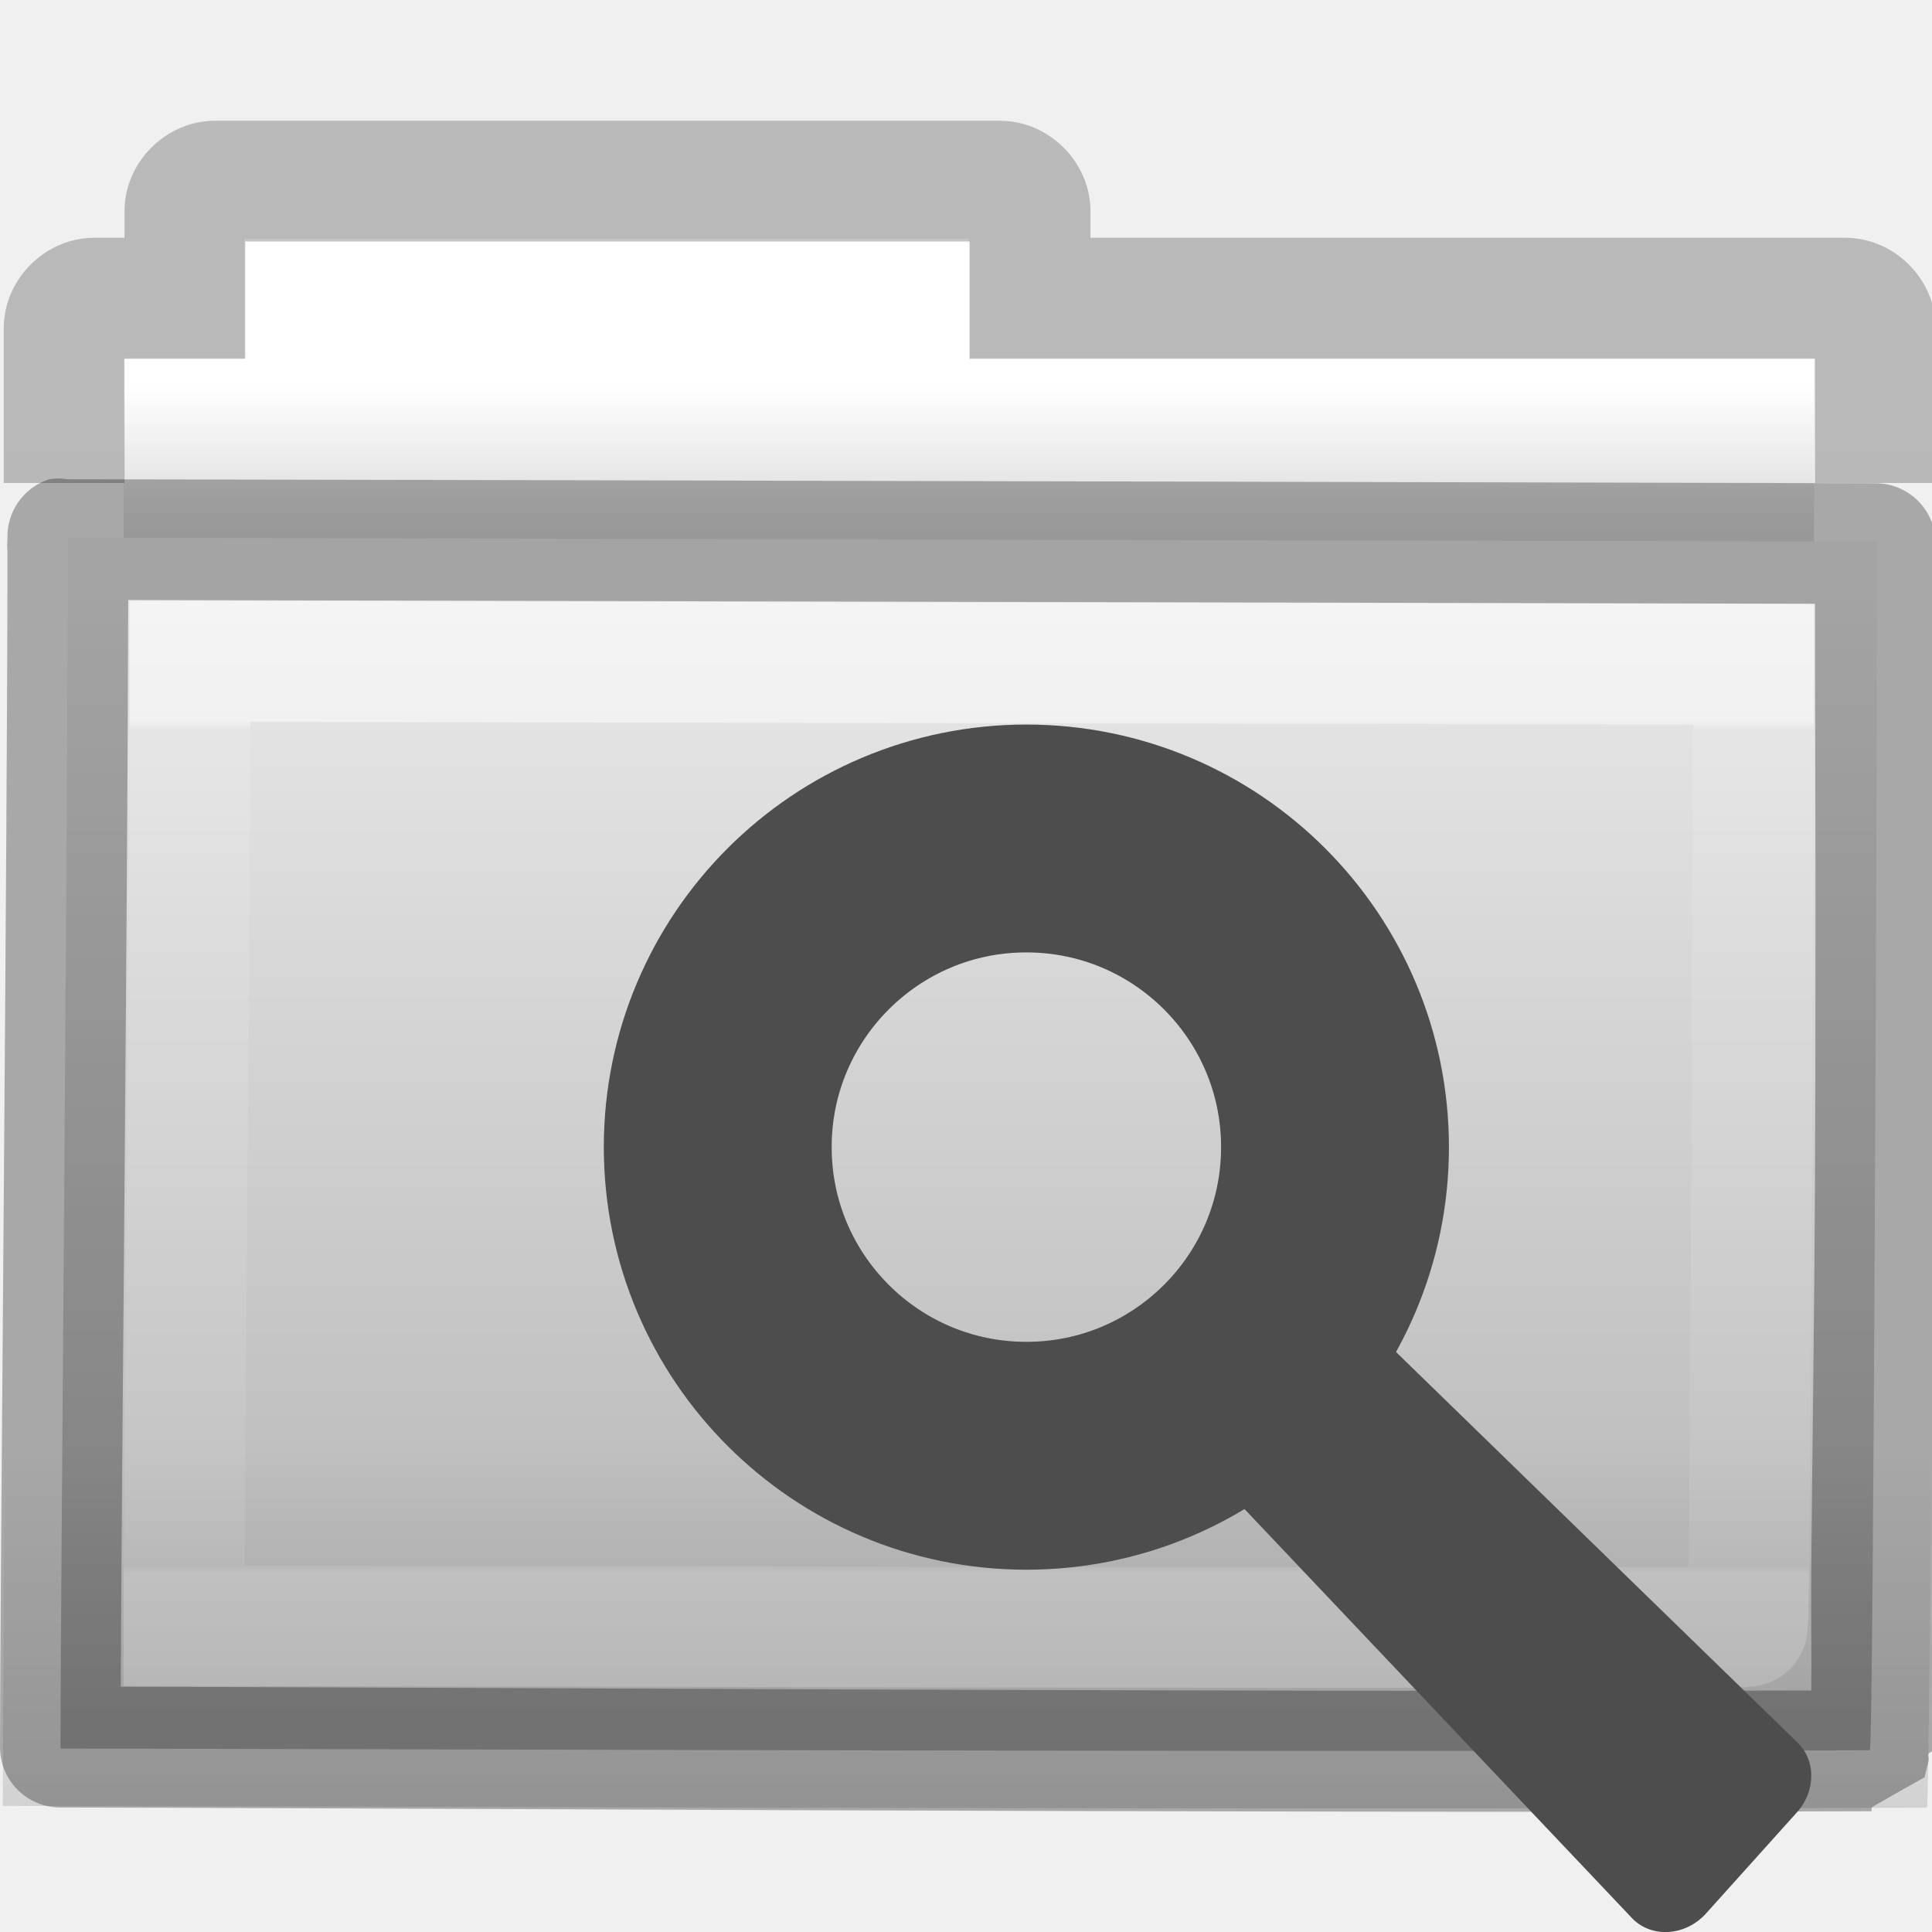
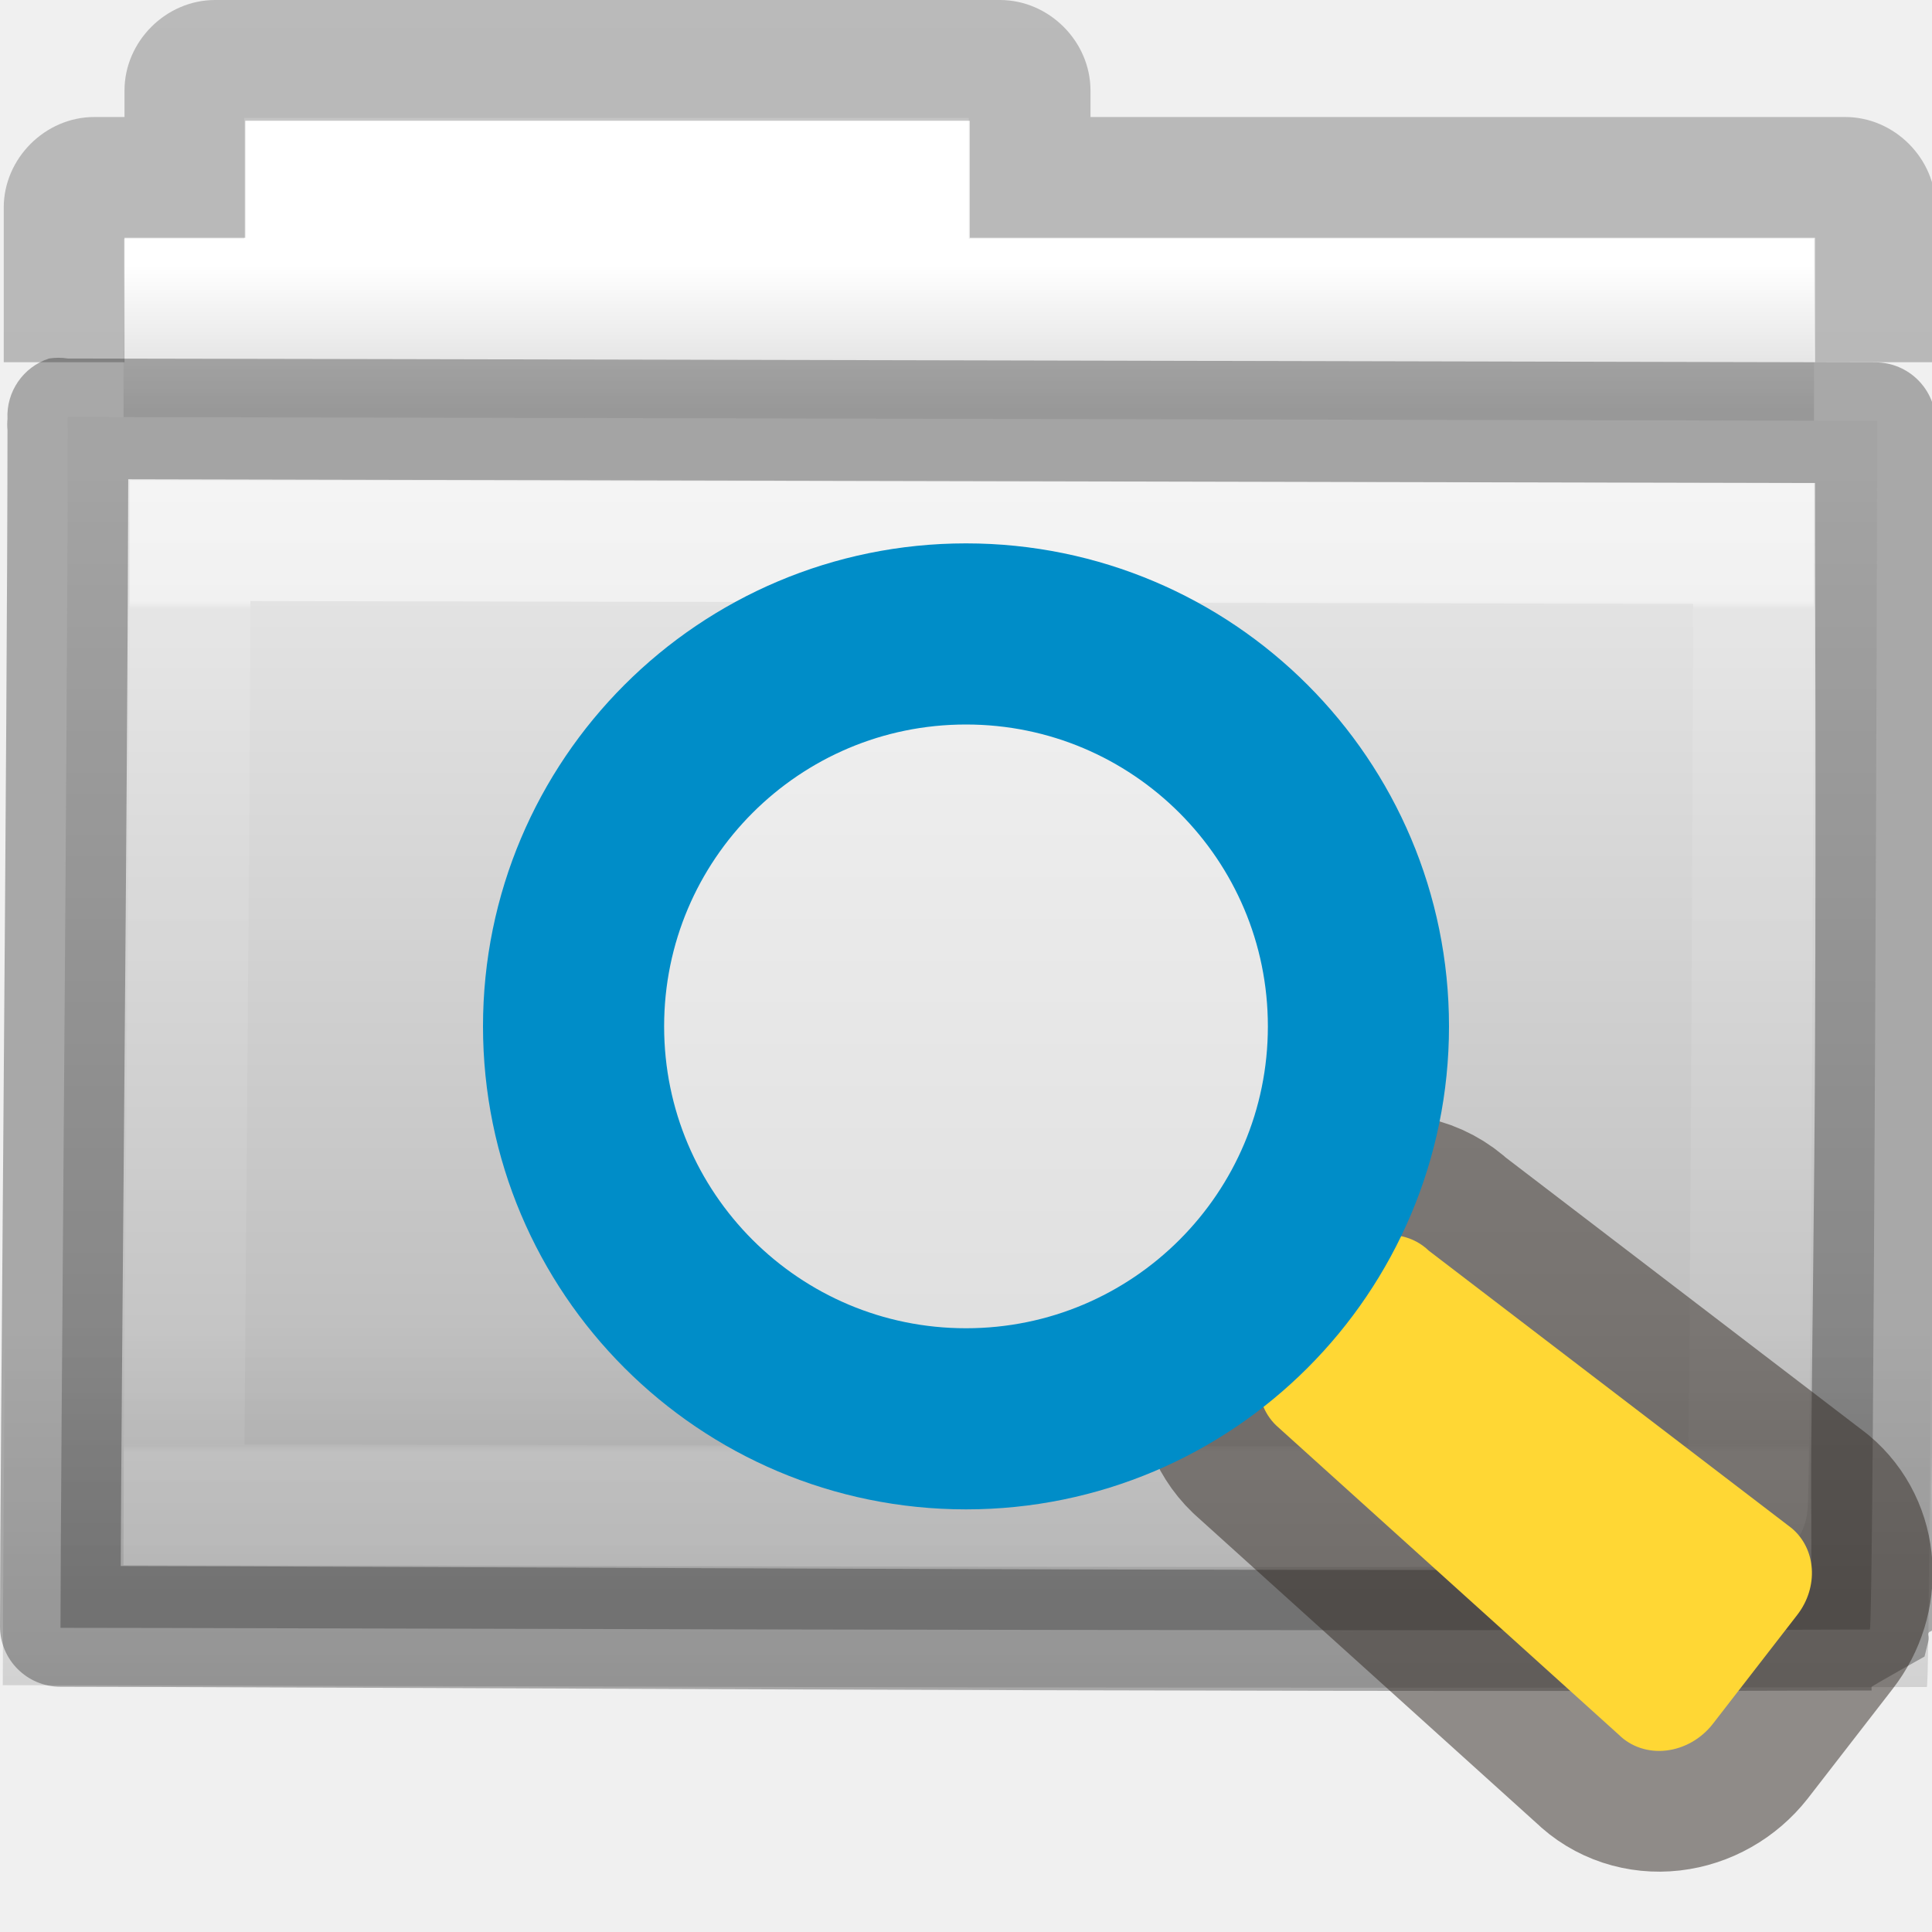
<svg xmlns="http://www.w3.org/2000/svg" xmlns:xlink="http://www.w3.org/1999/xlink" version="1.1" width="16" height="16" id="svg8860">
  <defs id="defs8862">
    <linearGradient id="linearGradient3454-2-5-0-3-8">
      <stop id="stop3456-4-9-38-1-9" style="stop-color:#ffffff;stop-opacity:1" offset="0" />
      <stop id="stop3458-39-80-3-5-6" style="stop-color:#ffffff;stop-opacity:0.235" offset="0.01" />
      <stop id="stop3460-7-0-2-4-4" style="stop-color:#ffffff;stop-opacity:0.157" offset="0.99" />
      <stop id="stop3462-0-9-8-7-8" style="stop-color:#ffffff;stop-opacity:0.392" offset="1" />
    </linearGradient>
    <linearGradient id="linearGradient6129-963-697-142-998-580-273-44-2-2-2">
      <stop id="stop2661-01-6-2-4" style="stop-color:#0a0a0a;stop-opacity:0.498" offset="0" />
      <stop id="stop2663-64-5-5-3" style="stop-color:#0a0a0a;stop-opacity:0" offset="1" />
    </linearGradient>
    <linearGradient id="linearGradient4632-0-6-4-4">
      <stop id="stop4634-4-4-7-5" style="stop-color:#e9e9e9;stop-opacity:1" offset="0" />
      <stop id="stop4636-3-1-5-4" style="stop-color:#b4b4b4;stop-opacity:1" offset="1" />
    </linearGradient>
    <linearGradient id="linearGradient3104-8-8-97-4-6-11-5-5-4-4">
      <stop id="stop3106-5-4-3-5-0-2-1-0-7-7" style="stop-color:#000000;stop-opacity:0.322" offset="0" />
      <stop id="stop3108-4-3-7-8-2-0-7-9-0-6" style="stop-color:#000000;stop-opacity:0.278" offset="1" />
    </linearGradient>
    <linearGradient id="linearGradient4346">
      <stop id="stop4348" style="stop-color:#ffffff;stop-opacity:1" offset="0" />
      <stop id="stop4350" style="stop-color:#d8d8d8;stop-opacity:1" offset="1" />
    </linearGradient>
-     <linearGradient xlink:href="#linearGradient3454-2-5-0-3-8" id="linearGradient3013" gradientUnits="userSpaceOnUse" gradientTransform="matrix(0.8918903,0,0,0.9404696,3.14398,5.346537)" x1="11.35" y1="0.667" x2="11.35" y2="8.172" />
-     <linearGradient xlink:href="#linearGradient6129-963-697-142-998-580-273-44-2-2-2" id="linearGradient3016" gradientUnits="userSpaceOnUse" gradientTransform="matrix(0.3815641,0,0,0.3289695,-18.24159,0.2821673)" x1="76.041" y1="49.372" x2="76.041" y2="35.431" />
-     <linearGradient xlink:href="#linearGradient4632-0-6-4-4" id="linearGradient3019" gradientUnits="userSpaceOnUse" gradientTransform="matrix(0.3333333,0,0,0.3414856,-17.08621,-0.6040727)" x1="84.309" y1="16.111" x2="84.309" y2="42.924" />
-     <linearGradient xlink:href="#linearGradient4346" id="linearGradient3025" gradientUnits="userSpaceOnUse" gradientTransform="matrix(0.3333333,0,0,0.3297102,-17.44063,-0.6478427)" x1="62.989" y1="11.645" x2="62.989" y2="15.385" />
-     <linearGradient xlink:href="#linearGradient3104-8-8-97-4-6-11-5-5-4-4" id="linearGradient3031" gradientUnits="userSpaceOnUse" gradientTransform="matrix(0.3107004,0,0,0.2748939,20.17717,-0.1031627)" x1="-51.786" y1="53.514" x2="-51.786" y2="2.061" />
+     <linearGradient xlink:href="#linearGradient3454-2-5-0-3-8" id="linearGradient3013" gradientUnits="userSpaceOnUse" gradientTransform="matrix(0.8918903,0,0,0.9404696,3.14398,4.346537)" x1="11.35" y1="0.667" x2="11.35" y2="8.172" />
+     <linearGradient xlink:href="#linearGradient6129-963-697-142-998-580-273-44-2-2-2" id="linearGradient3016" gradientUnits="userSpaceOnUse" gradientTransform="matrix(0.3815641,0,0,0.3289695,-18.24159,-0.7178327)" x1="76.041" y1="49.372" x2="76.041" y2="35.431" />
+     <linearGradient xlink:href="#linearGradient4632-0-6-4-4" id="linearGradient3019" gradientUnits="userSpaceOnUse" gradientTransform="matrix(0.3333333,0,0,0.3414856,-17.08621,-1.604073)" x1="84.309" y1="16.111" x2="84.309" y2="42.924" />
+     <linearGradient xlink:href="#linearGradient4346" id="linearGradient3025" gradientUnits="userSpaceOnUse" gradientTransform="matrix(0.3333333,0,0,0.3297102,-17.44063,-1.647843)" x1="62.989" y1="11.645" x2="62.989" y2="15.385" />
+     <linearGradient xlink:href="#linearGradient3104-8-8-97-4-6-11-5-5-4-4" id="linearGradient3031" gradientUnits="userSpaceOnUse" gradientTransform="matrix(0.3107004,0,0,0.2748939,20.17717,-1.103163)" x1="-51.786" y1="53.514" x2="-51.786" y2="2.061" />
  </defs>
-   <path style="color:#000000;fill:url(#linearGradient3025);fill-opacity:1;fill-rule:nonzero;stroke:none;stroke-width:1;marker:none;visibility:visible;display:inline;overflow:visible;enable-background:accumulate" id="rect4170-0" d="m 2.023,1.977 0,1 -1,0 0,4 14,0 0,-4 -7,0 0,-1 -6,0 z" />
-   <path style="font-size:medium;font-style:normal;font-variant:normal;font-weight:normal;font-stretch:normal;text-indent:0;text-align:start;text-decoration:none;line-height:normal;letter-spacing:normal;word-spacing:normal;text-transform:none;direction:ltr;block-progression:tb;writing-mode:lr-tb;text-anchor:start;baseline-shift:baseline;opacity:0.8;color:#000000;fill:url(#linearGradient3031);fill-opacity:1;stroke:none;stroke-width:1;marker:none;visibility:visible;display:inline;overflow:visible;enable-background:accumulate;font-family:Sans;-inkscape-font-specification:Sans" d="m 1.781,1 c -0.407,0 -0.75,0.343 -0.75,0.75 l 0,0.219 -0.25,0 c -0.407,0 -0.75,0.343 -0.75,0.75 l 0,1.281 1,0 0,-1.031 0.5,0 0.5,0 0,-0.5 0,-0.469 6,0 0,0.469 0,0.5 0.5,0 6.5,0 0,1.031 1,0 0,-1.281 c 0,-0.407 -0.343,-0.75 -0.75,-0.75 l -6.25,0 0,-0.219 C 9.031,1.343 8.688,1 8.281,1 l -6.5,0 z" id="rect4170" />
-   <path style="color:#000000;fill:url(#linearGradient3019);fill-opacity:1;fill-rule:nonzero;stroke:none;stroke-width:1;marker:none;visibility:visible;display:inline;overflow:visible;enable-background:accumulate" id="rect3086" d="m 0.56,4.453 c 0.757,0 14.4,0.032 14.987,0.032 0,0.619 -0.029,10.01 -0.062,10.01 -5.26,0.018 -13.453,-0.014 -14.984,-0.014 0,-1.167 0.06,-7.625 0.06,-10.027 z" />
-   <path style="opacity:0.4;color:#000000;fill:url(#linearGradient3016);fill-opacity:1;fill-rule:nonzero;stroke:none;stroke-width:1;marker:none;visibility:visible;display:inline;overflow:visible;enable-background:accumulate" id="rect3086-1" d="m 0.087,3.977 c 0.805,0 15.312,0.034 15.936,0.034 0,0.677 -0.03,10.96 -0.066,10.96 -5.593,0.02 -14.305,-0.015 -15.934,-0.015 0,-1.278 0.064,-8.348 0.064,-10.979 z" />
-   <path style="opacity:0.5;color:#000000;fill:none;stroke:url(#linearGradient3013);stroke-width:1;stroke-linecap:round;stroke-linejoin:miter;stroke-miterlimit:4;stroke-opacity:1;stroke-dasharray:none;stroke-dashoffset:0;marker:none;visibility:visible;display:inline;overflow:visible;enable-background:accumulate" id="rect3086-9" d="m 1.575,5.477 c 0.654,0 12.441,0.025 12.948,0.025 0,0.493 -0.025,7.971 -0.054,7.971 -4.545,0.014 -11.623,-0.011 -12.946,-0.011 0,-0.93 0.052,-6.071 0.052,-7.985 z" />
-   <path style="font-size:medium;font-style:normal;font-variant:normal;font-weight:normal;font-stretch:normal;text-indent:0;text-align:start;text-decoration:none;line-height:normal;letter-spacing:normal;word-spacing:normal;text-transform:none;direction:ltr;block-progression:tb;writing-mode:lr-tb;text-anchor:start;baseline-shift:baseline;opacity:0.3;color:#000000;fill:#000000;fill-opacity:1;stroke:none;stroke-width:1;marker:none;visibility:visible;display:inline;overflow:visible;enable-background:accumulate;font-family:Sans;-inkscape-font-specification:Sans" d="m 0.406,3.969 a 0.5,0.5 0 0 0 -0.344,0.5 0.5,0.5 0 0 0 0,0.094 C 0.061,7.009 0,13.295 0,14.469 a 0.5,0.5 0 0 0 0.5,0.5 c 1.521,0 9.704,0.049 14.969,0.031 0.011,-3.7e-5 0.02,3.7e-5 0.031,0 0.001,-7.95e-4 -0.002,-0.03 0,-0.031 0.061,-0.039 0.437,-0.25 0.438,-0.25 1.32e-4,-2.86e-4 0.027,-0.107 0.031,-0.125 0.009,-0.037 -0.001,-0.051 0,-0.062 0.003,-0.023 0.03,-0.018 0.031,-0.031 0.002,-0.027 -0.001,-0.057 0,-0.094 0.002,-0.074 -0.002,-0.182 0,-0.312 0.004,-0.26 -0.004,-0.617 0,-1.062 0.007,-0.891 0.026,-2.1 0.031,-3.312 0.011,-2.426 0,-4.902 0,-5.219 a 0.5,0.5 0 0 0 -0.5,-0.5 C 14.962,4 1.334,3.969 0.562,3.969 a 0.5,0.5 0 0 0 -0.156,0 z m 0.656,1 c 1.471,0.002 12.618,0.029 13.969,0.031 -0.001,0.636 0.01,2.527 0,4.719 C 15.026,10.931 15.007,12.111 15,13 c -0.003,0.406 0.004,0.749 0,1 -5.079,0.014 -12.156,-0.029 -14,-0.031 0.005,-1.493 0.057,-6.486 0.062,-9 z" id="rect3086-0" />
-   <path style="fill:#4d4d4d;fill-opacity:1;fill-rule:evenodd;stroke:none;display:inline" id="path3220" d="m 10.203,10.138 c -0.043,0.017 -0.084,0.041 -0.12,0.071 l -0.608,0.638 c -0.111,0.07 -0.188,0.184 -0.212,0.309 -0.023,0.126 0.011,0.25 0.093,0.338 l 4.151,4.382 c 0.076,0.085 0.187,0.13 0.306,0.124 0.119,-0.006 0.234,-0.062 0.317,-0.155 l 0.755,-0.84 c 0.154,-0.176 0.154,-0.43 -0.002,-0.577 l -4.297,-4.18 c -0.094,-0.103 -0.238,-0.145 -0.383,-0.11 z" />
-   <path style="fill:#000000;fill-opacity:0;fill-rule:evenodd;stroke:#4d4d4d;stroke-width:1.887;stroke-linecap:butt;stroke-linejoin:miter;stroke-miterlimit:4;stroke-opacity:1;stroke-dasharray:none" id="path2447" d="m 11.056,9.5 c 0,1.412 -1.145,2.556 -2.556,2.556 -1.412,0 -2.556,-1.145 -2.556,-2.556 0,-1.412 1.145,-2.556 2.556,-2.556 1.412,0 2.556,1.145 2.556,2.556 l 0,0 z" />
+   <path style="color:#000000;display:inline;overflow:visible;visibility:visible;fill:url(#linearGradient3025);fill-opacity:1;fill-rule:nonzero;stroke:none;stroke-width:1;marker:none;enable-background:accumulate" id="rect4170-0" d="m 2.023,0.977 v 1 h -1 v 4 h 14 v -4 h -7 v -1 z" />
+   <path style="color:#000000;font-style:normal;font-variant:normal;font-weight:normal;font-stretch:normal;font-size:medium;line-height:normal;font-family:Sans;-inkscape-font-specification:Sans;text-indent:0;text-align:start;text-decoration:none;text-decoration-line:none;letter-spacing:normal;word-spacing:normal;text-transform:none;writing-mode:lr-tb;direction:ltr;baseline-shift:baseline;text-anchor:start;display:inline;overflow:visible;visibility:visible;opacity:0.8;fill:url(#linearGradient3031);fill-opacity:1;stroke:none;stroke-width:1;marker:none;enable-background:accumulate" d="m 1.781,0 c -0.407,0 -0.75,0.343 -0.75,0.75 v 0.219 h -0.25 c -0.407,0 -0.75,0.343 -0.75,0.75 V 3 h 1 V 1.969 h 0.5 0.5 v -0.5 V 1 h 6 v 0.469 0.5 h 0.5 6.5 V 3 h 1 V 1.719 c 0,-0.407 -0.343,-0.75 -0.75,-0.75 h -6.25 V 0.75 C 9.031,0.343 8.688,0 8.281,0 Z" id="rect4170" />
+   <path style="color:#000000;display:inline;overflow:visible;visibility:visible;fill:url(#linearGradient3019);fill-opacity:1;fill-rule:nonzero;stroke:none;stroke-width:1;marker:none;enable-background:accumulate" id="rect3086" d="m 0.56,3.453 c 0.757,0 14.4,0.032 14.987,0.032 0,0.619 -0.029,10.01 -0.062,10.01 -5.26,0.018 -13.453,-0.014 -14.984,-0.014 0,-1.167 0.06,-7.625 0.06,-10.027 z" />
+   <path style="color:#000000;display:inline;overflow:visible;visibility:visible;opacity:0.4;fill:url(#linearGradient3016);fill-opacity:1;fill-rule:nonzero;stroke:none;stroke-width:1;marker:none;enable-background:accumulate" id="rect3086-1" d="m 0.087,2.977 c 0.805,0 15.312,0.034 15.936,0.034 0,0.677 -0.03,10.96 -0.066,10.96 -5.593,0.02 -14.305,-0.015 -15.934,-0.015 0,-1.278 0.064,-8.348 0.064,-10.979 z" />
+   <path style="color:#000000;display:inline;overflow:visible;visibility:visible;opacity:0.5;fill:none;stroke:url(#linearGradient3013);stroke-width:1;stroke-linecap:round;stroke-linejoin:miter;stroke-miterlimit:4;stroke-dasharray:none;stroke-dashoffset:0;stroke-opacity:1;marker:none;enable-background:accumulate" id="rect3086-9" d="m 1.575,4.477 c 0.654,0 12.441,0.025 12.948,0.025 0,0.493 -0.025,7.971 -0.054,7.971 -4.545,0.014 -11.623,-0.011 -12.946,-0.011 0,-0.93 0.052,-6.071 0.052,-7.985 z" />
+   <path style="color:#000000;font-style:normal;font-variant:normal;font-weight:normal;font-stretch:normal;font-size:medium;line-height:normal;font-family:Sans;-inkscape-font-specification:Sans;text-indent:0;text-align:start;text-decoration:none;text-decoration-line:none;letter-spacing:normal;word-spacing:normal;text-transform:none;writing-mode:lr-tb;direction:ltr;baseline-shift:baseline;text-anchor:start;display:inline;overflow:visible;visibility:visible;opacity:0.3;fill:#000000;fill-opacity:1;stroke:none;stroke-width:1;marker:none;enable-background:accumulate" d="m 0.406,2.969 a 0.5,0.5 0 0 0 -0.344,0.5 0.5,0.5 0 0 0 0,0.094 C 0.061,6.009 0,12.295 0,13.469 a 0.5,0.5 0 0 0 0.5,0.5 c 1.521,0 9.704,0.049 14.969,0.031 0.011,-3.7e-5 0.02,3.7e-5 0.031,0 0.001,-7.95e-4 -0.002,-0.03 0,-0.031 0.061,-0.039 0.437,-0.25 0.438,-0.25 1.32e-4,-2.86e-4 0.027,-0.107 0.031,-0.125 0.009,-0.037 -0.001,-0.051 0,-0.062 C 15.971,13.508 15.999,13.514 16,13.5 c 0.002,-0.027 -0.001,-0.057 0,-0.094 0.002,-0.074 -0.002,-0.182 0,-0.312 0.004,-0.26 -0.004,-0.617 0,-1.062 0.007,-0.891 0.026,-2.1 0.031,-3.312 0.011,-2.426 0,-4.902 0,-5.219 a 0.5,0.5 0 0 0 -0.5,-0.5 C 14.962,3 1.334,2.969 0.562,2.969 a 0.5,0.5 0 0 0 -0.156,0 z m 0.656,1 C 2.533,3.971 13.681,3.998 15.031,4 c -0.001,0.636 0.01,2.527 0,4.719 C 15.026,9.931 15.007,11.111 15,12 c -0.003,0.406 0.004,0.749 0,1 -5.079,0.014 -12.156,-0.029 -14,-0.031 0.005,-1.493 0.057,-6.486 0.062,-9 z" id="rect3086-0" />
+   <path style="display:inline;fill:#ffd734;fill-opacity:1;fill-rule:evenodd;stroke:#2f2721;stroke-width:2;stroke-linecap:round;stroke-linejoin:round;stroke-miterlimit:4;stroke-dasharray:none;stroke-opacity:0.499;paint-order:stroke fill markers" id="path3220" d="m 11.347,10.25 c -0.052,0.025 -0.101,0.058 -0.145,0.098 l -0.534,0.641 c -0.133,0.096 -0.221,0.244 -0.24,0.402 -0.019,0.158 0.033,0.311 0.142,0.415 l 2.837,2.561 c 0.101,0.1 0.244,0.147 0.392,0.13 0.148,-0.017 0.288,-0.096 0.384,-0.218 l 0.701,-0.905 c 0.179,-0.231 0.158,-0.548 -0.047,-0.719 L 11.833,10.358 C 11.708,10.237 11.524,10.196 11.347,10.25 Z" />
+   <path style="fill:#ffffff;fill-opacity:0.5;fill-rule:evenodd;stroke:#008dc8;stroke-width:1.5;stroke-linecap:butt;stroke-linejoin:miter;stroke-miterlimit:4;stroke-dasharray:none;stroke-opacity:1" id="path2447" d="M 11.25,8.5 C 11.25,10.295 9.795,11.75 8,11.75 6.205,11.75 4.75,10.295 4.75,8.5 4.75,6.705 6.205,5.25 8,5.25 9.795,5.25 11.25,6.705 11.25,8.5 Z" />
</svg>
